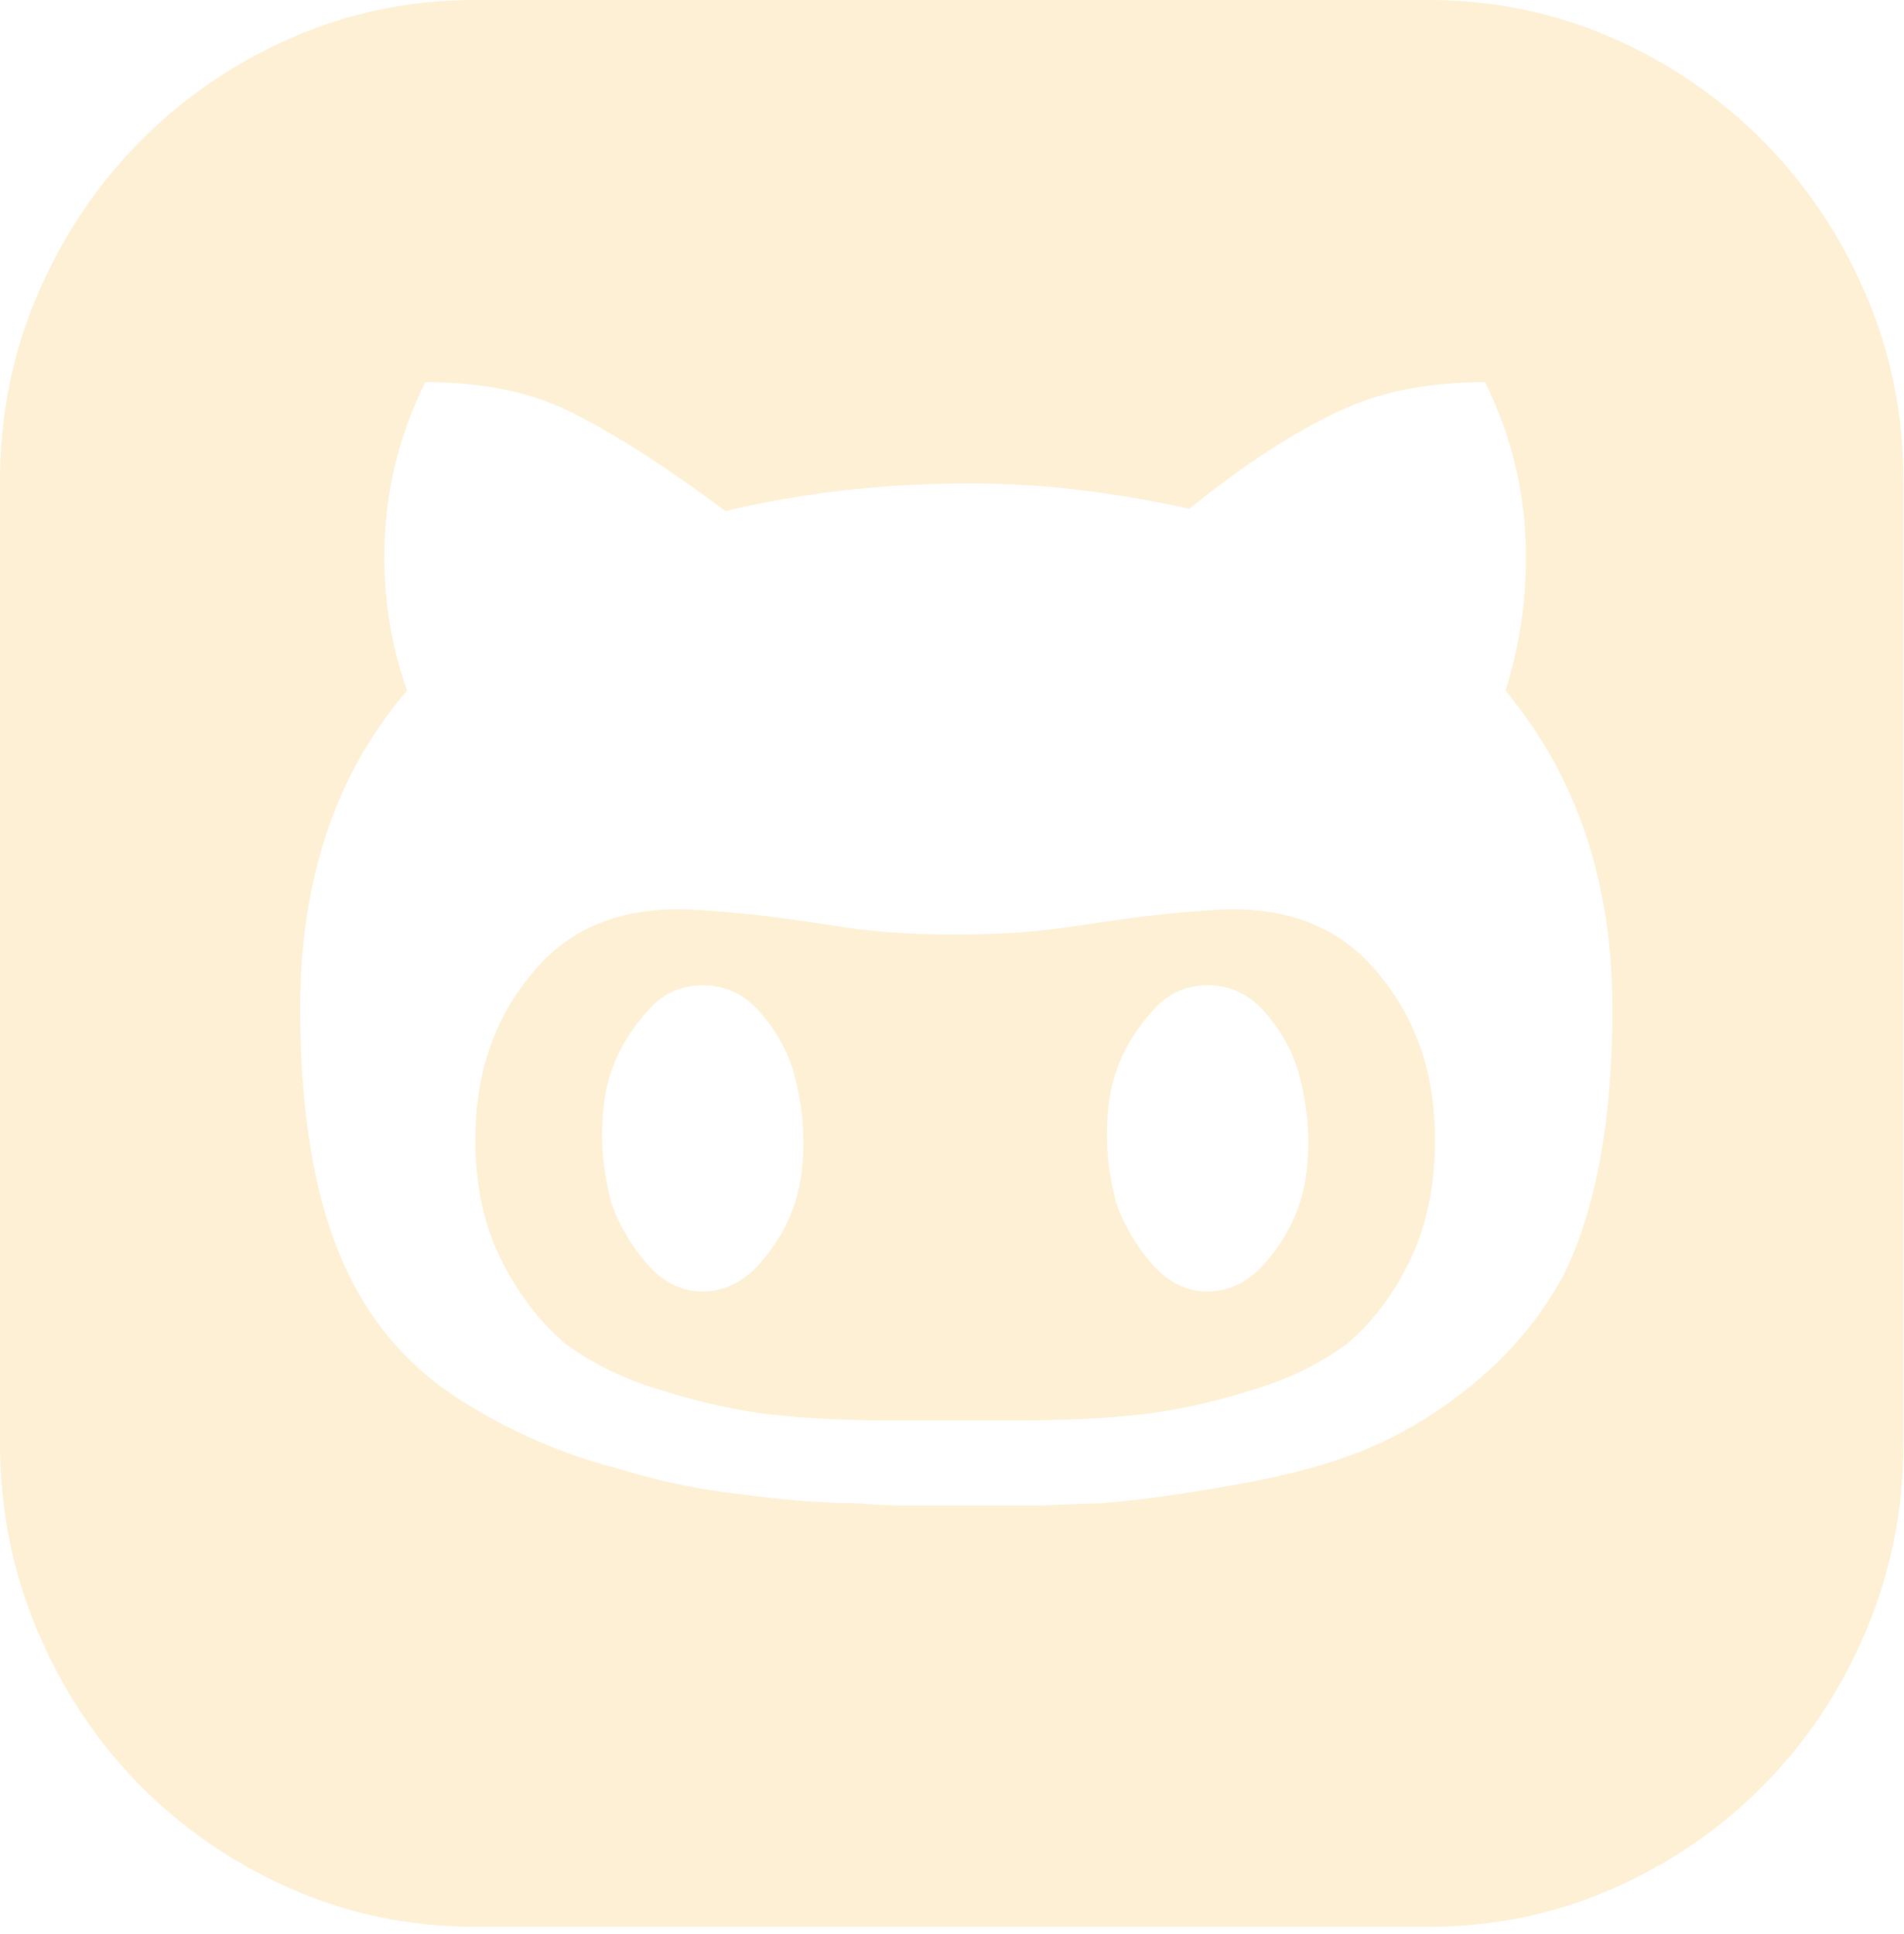
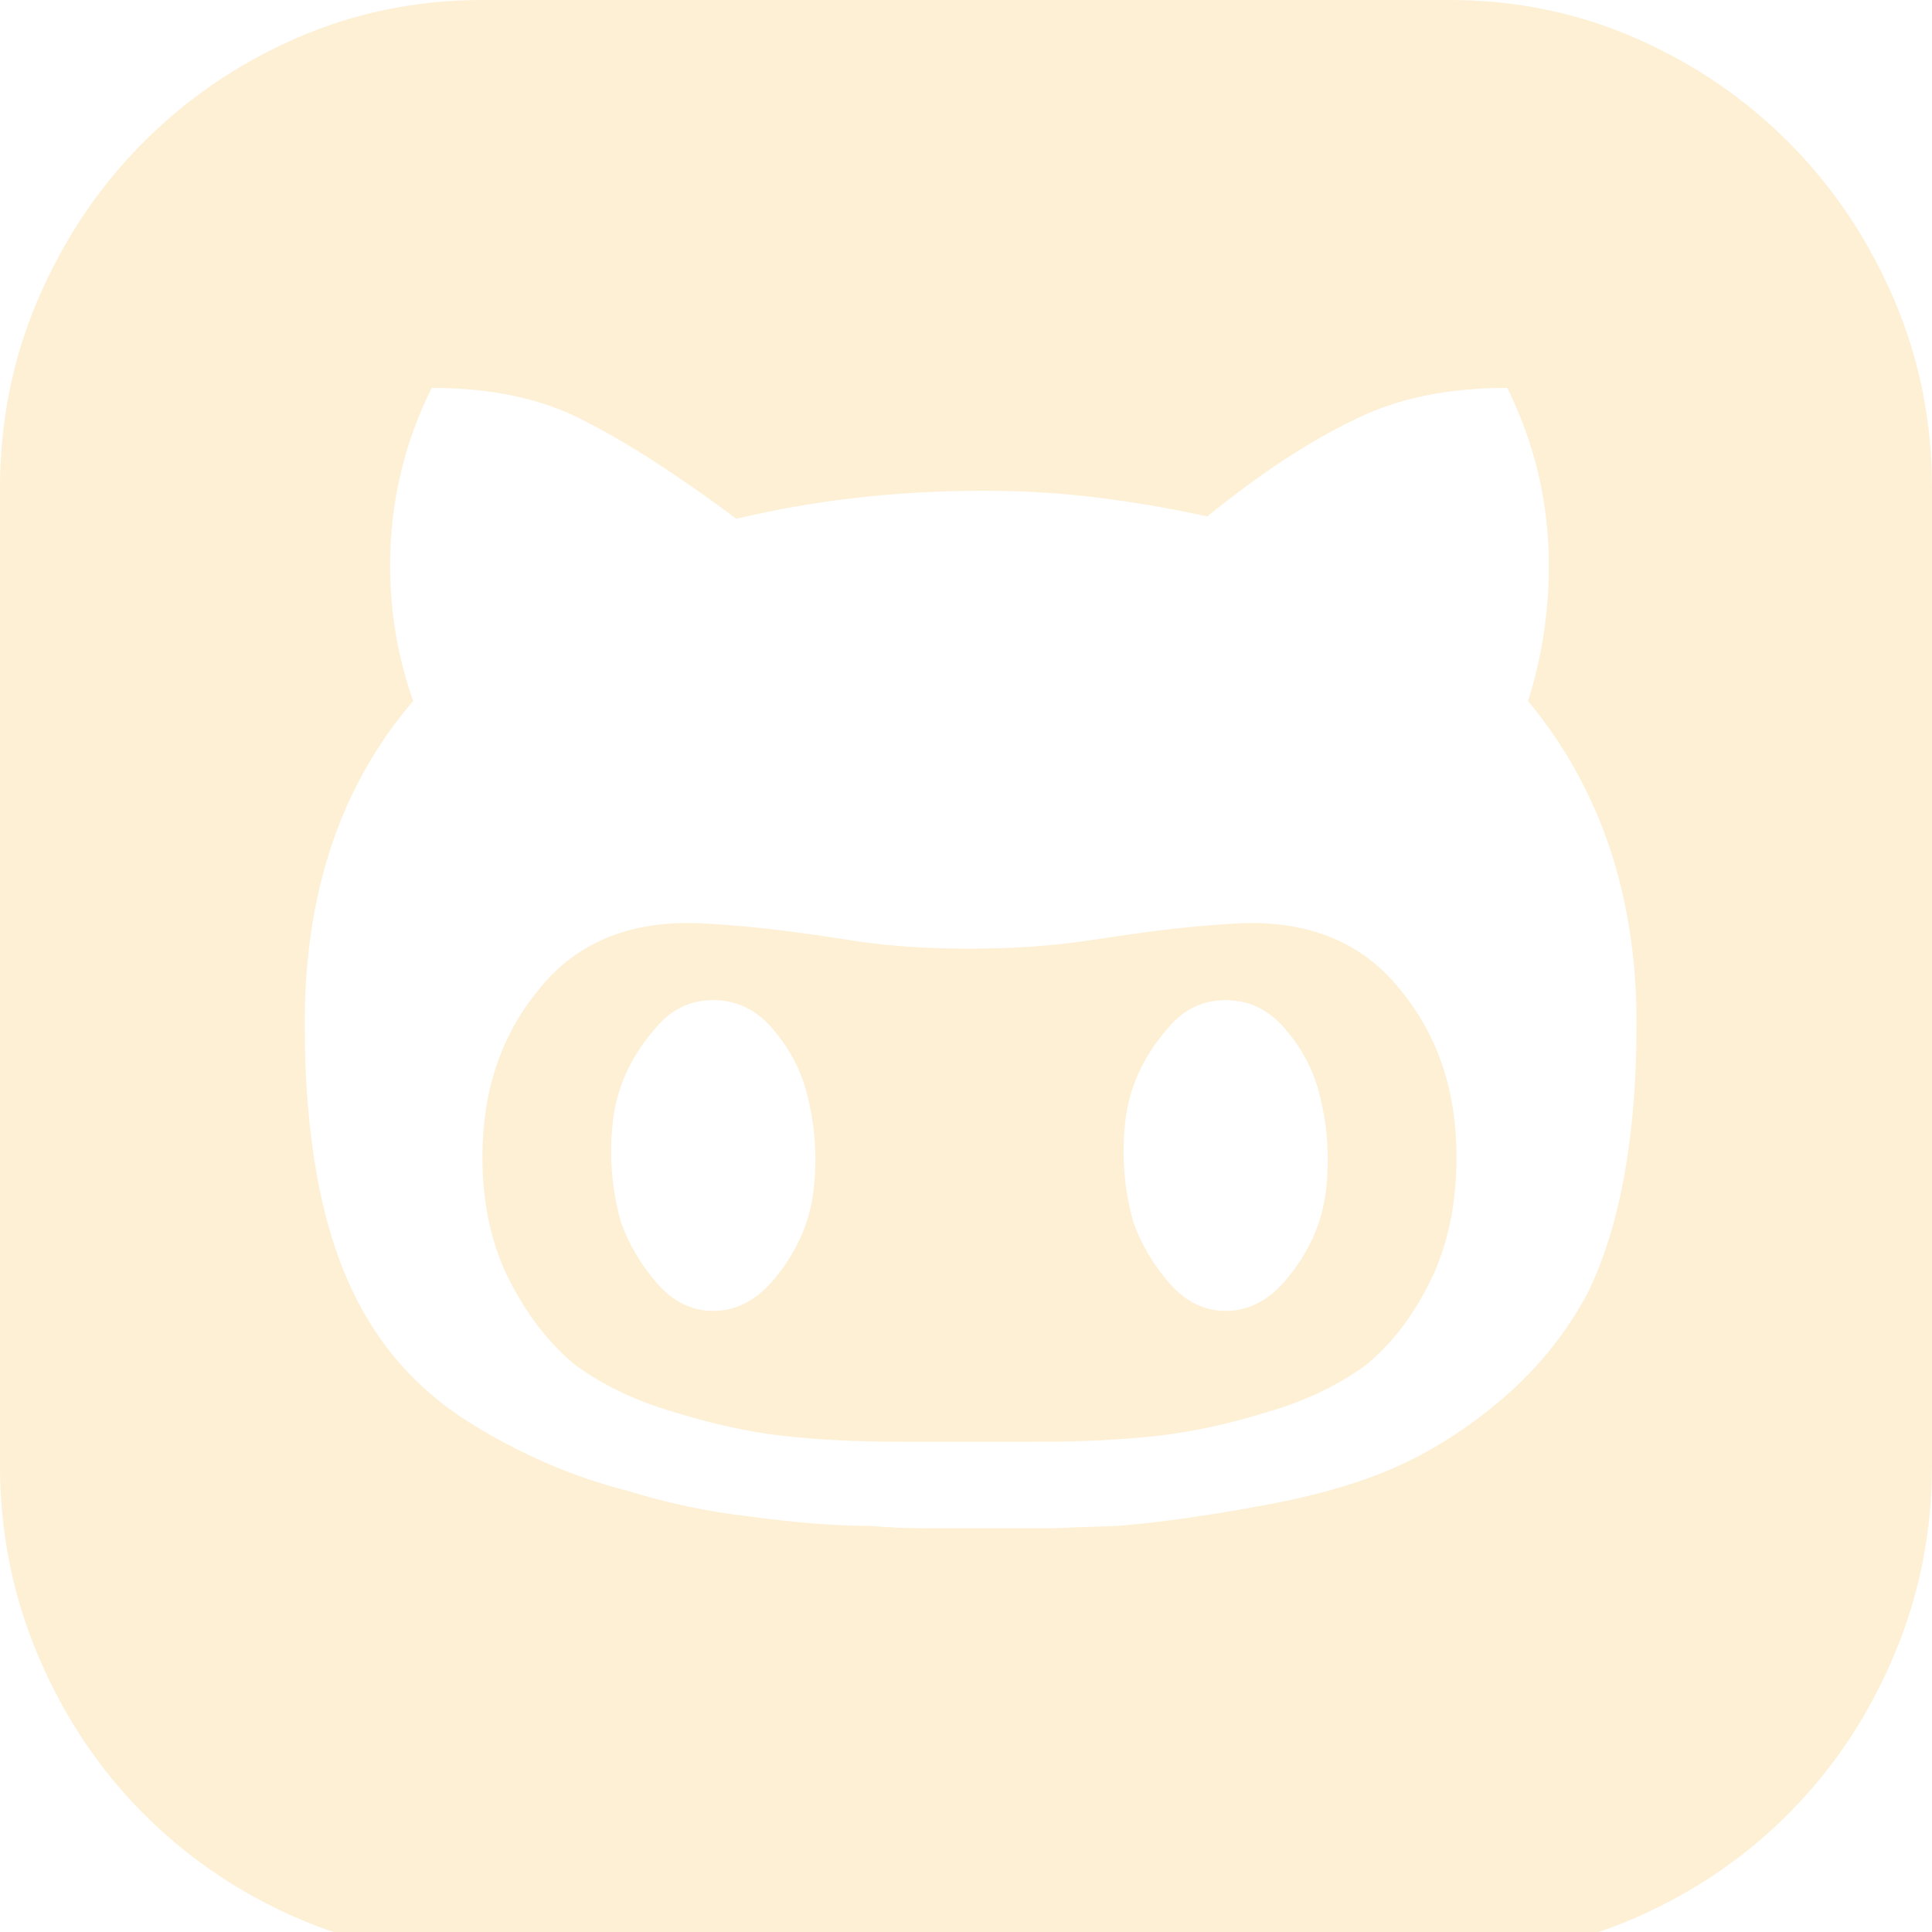
- <svg xmlns="http://www.w3.org/2000/svg" width="62" height="63" viewBox="0 0 62 63" fill="none">
+ <svg xmlns="http://www.w3.org/2000/svg" width="62" height="62" viewBox="0 0 62 62" fill="none">
  <path d="M46.519 0C48.642 0 50.642 0.412 52.519 1.237C54.395 2.062 56.037 3.187 57.444 4.612C58.852 6.037 59.963 7.699 60.778 9.599C61.593 11.498 62 13.523 62 15.673V47.018C62 49.167 61.593 51.205 60.778 53.129C59.963 55.054 58.852 56.729 57.444 58.154C56.037 59.578 54.395 60.703 52.519 61.528C50.642 62.353 48.642 62.766 46.519 62.766H15.482C13.358 62.766 11.358 62.353 9.481 61.528C7.605 60.703 5.963 59.578 4.556 58.154C3.148 56.729 2.037 55.054 1.222 53.129C0.407 51.205 0 49.167 0 47.018V15.673C0 13.523 0.407 11.498 1.222 9.599C2.037 7.699 3.148 6.037 4.556 4.612C5.963 3.187 7.605 2.062 9.481 1.237C11.358 0.412 13.358 0 15.482 0H46.519ZM50.963 41.469C52 39.319 52.519 36.444 52.519 32.845C52.519 28.746 51.358 25.296 49.037 22.497C49.481 21.097 49.704 19.647 49.704 18.147C49.704 16.148 49.259 14.248 48.37 12.448C46.494 12.448 44.889 12.773 43.556 13.423C42.074 14.123 40.469 15.173 38.741 16.573C37.605 16.323 36.444 16.122 35.259 15.973C34.074 15.823 32.84 15.748 31.556 15.748C28.79 15.748 26.148 16.048 23.63 16.648C21.753 15.248 20.123 14.198 18.741 13.498C17.407 12.798 15.778 12.448 13.852 12.448C12.963 14.248 12.518 16.148 12.518 18.147C12.518 18.897 12.58 19.634 12.704 20.359C12.827 21.084 13.012 21.797 13.259 22.497C10.938 25.196 9.778 28.646 9.778 32.845C9.778 36.444 10.296 39.319 11.333 41.469C12.173 43.218 13.407 44.606 15.037 45.631C16.667 46.655 18.37 47.393 20.148 47.843C21.432 48.243 22.741 48.518 24.074 48.668C24.815 48.768 25.506 48.843 26.148 48.893C26.79 48.943 27.383 48.968 27.926 48.968C28.469 49.017 29.037 49.042 29.63 49.042H33.778L35.852 48.968C36.494 48.918 37.173 48.843 37.889 48.743C38.605 48.643 39.383 48.518 40.222 48.368C41.951 48.068 43.407 47.668 44.593 47.168C45.877 46.618 47.086 45.855 48.222 44.881C49.358 43.906 50.272 42.769 50.963 41.469ZM40.148 29.62C42.222 29.62 43.827 30.345 44.963 31.795C46.148 33.245 46.741 35.02 46.741 37.119C46.741 38.619 46.469 39.931 45.926 41.056C45.383 42.181 44.691 43.093 43.852 43.793C42.963 44.443 41.926 44.943 40.741 45.293C39.457 45.693 38.247 45.956 37.111 46.081C35.975 46.206 34.691 46.268 33.259 46.268H28.963C27.531 46.268 26.259 46.206 25.148 46.081C24.037 45.956 22.84 45.693 21.556 45.293C20.37 44.943 19.333 44.443 18.444 43.793C17.605 43.093 16.901 42.181 16.333 41.056C15.765 39.931 15.482 38.619 15.482 37.119C15.482 35.02 16.074 33.245 17.259 31.795C18.395 30.345 20 29.62 22.074 29.62C22.469 29.62 23.086 29.658 23.926 29.733C24.765 29.808 25.827 29.945 27.111 30.145C27.704 30.245 28.333 30.32 29 30.37C29.667 30.42 30.37 30.445 31.111 30.445C31.852 30.445 32.556 30.42 33.222 30.37C33.889 30.32 34.543 30.245 35.185 30.145C36.469 29.945 37.531 29.808 38.37 29.733C39.21 29.658 39.803 29.62 40.148 29.62ZM24.741 41.169C25.531 40.269 25.988 39.269 26.111 38.169C26.235 37.069 26.148 35.995 25.852 34.945C25.654 34.245 25.296 33.595 24.778 32.995C24.259 32.395 23.63 32.095 22.889 32.095C22.148 32.095 21.531 32.395 21.037 32.995C20.247 33.895 19.79 34.895 19.667 35.995C19.543 37.094 19.63 38.169 19.926 39.219C20.173 39.919 20.556 40.569 21.074 41.169C21.593 41.769 22.198 42.069 22.889 42.069C23.58 42.069 24.198 41.769 24.741 41.169ZM41.185 41.169C41.975 40.269 42.432 39.269 42.556 38.169C42.679 37.069 42.593 35.995 42.296 34.945C42.099 34.245 41.741 33.595 41.222 32.995C40.704 32.395 40.074 32.095 39.333 32.095C38.593 32.095 37.975 32.395 37.481 32.995C36.691 33.895 36.235 34.895 36.111 35.995C35.988 37.094 36.074 38.169 36.37 39.219C36.617 39.919 37 40.569 37.519 41.169C38.037 41.769 38.642 42.069 39.333 42.069C40.025 42.069 40.642 41.769 41.185 41.169Z" fill="#FDF0D5" />
</svg>
